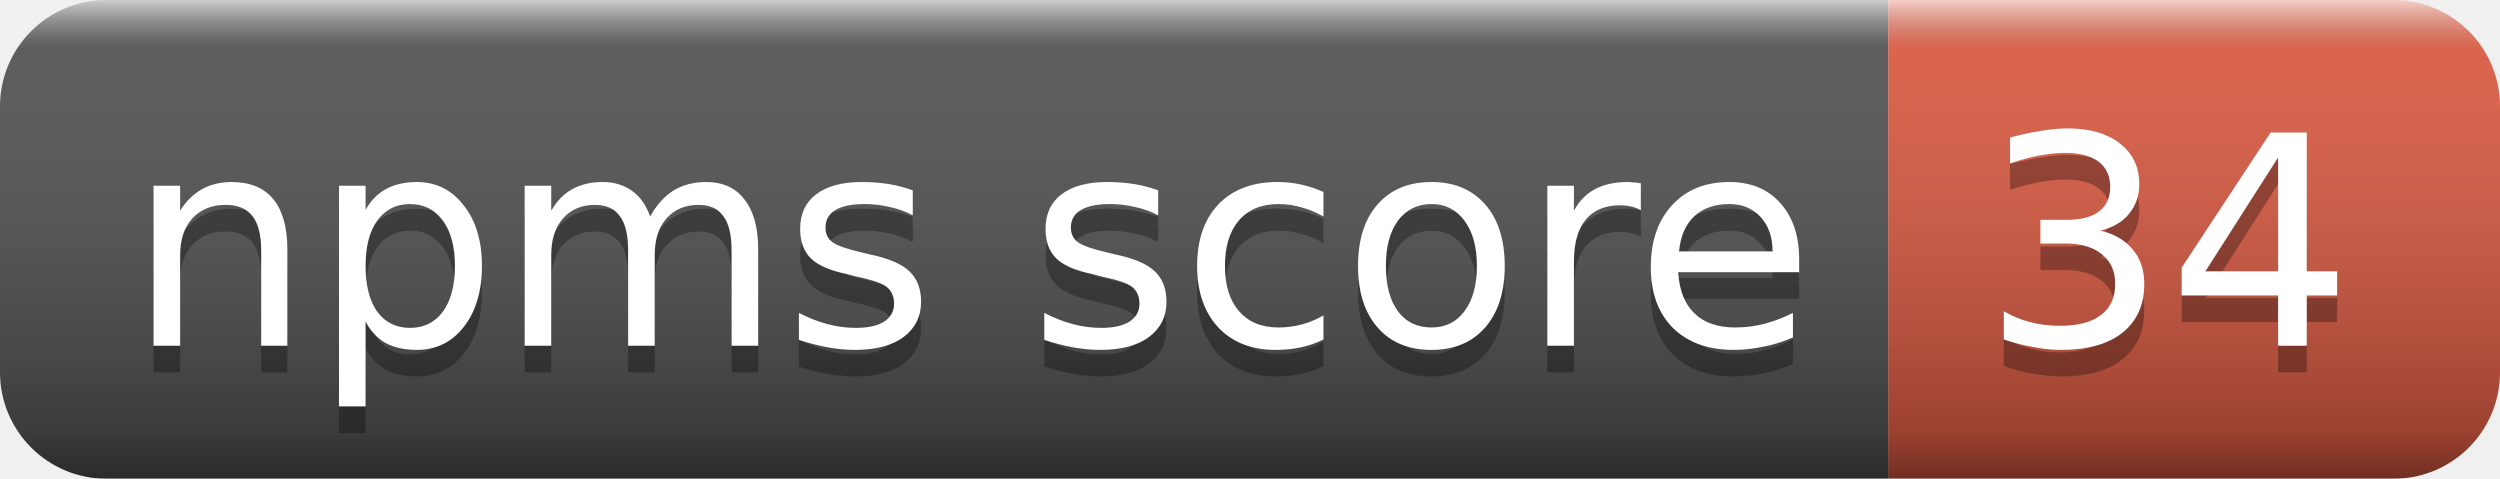
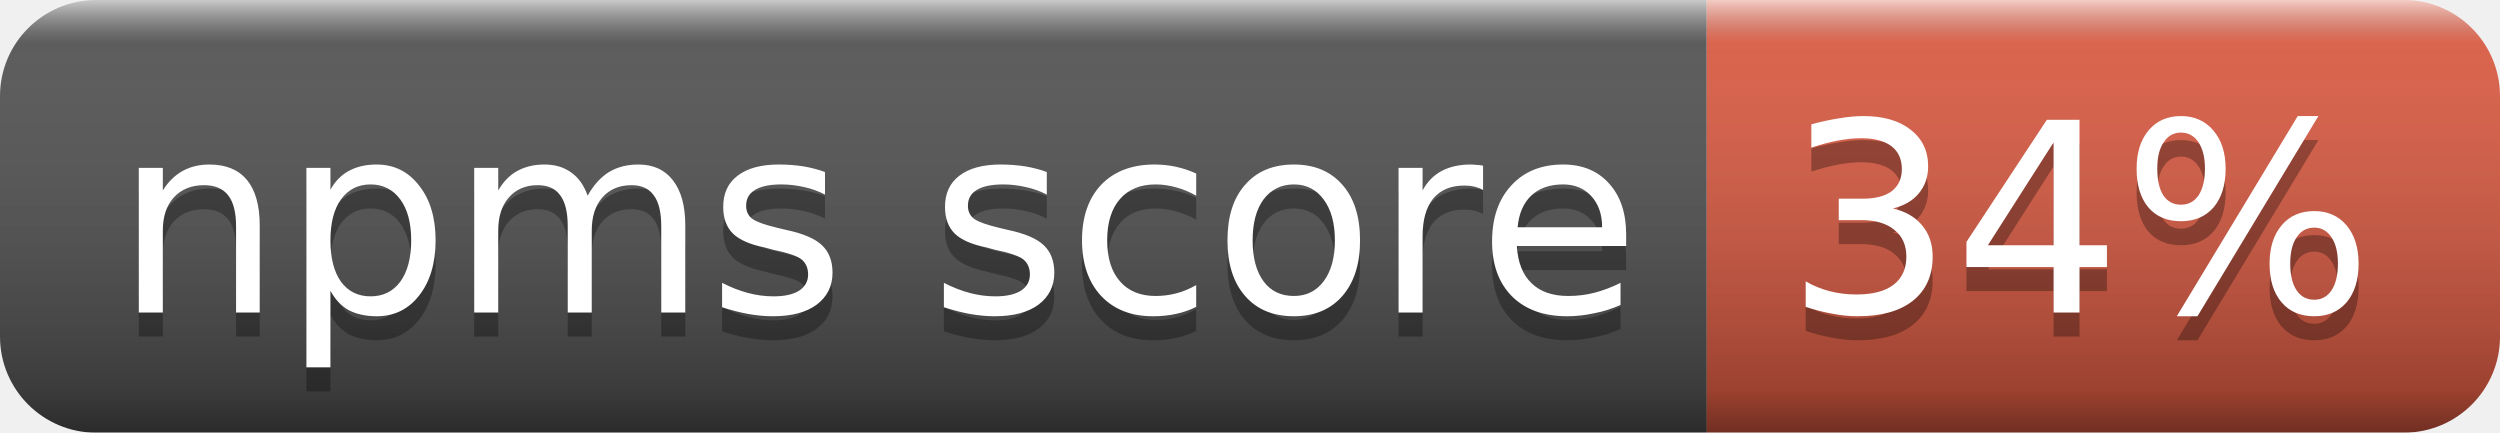
- <svg xmlns="http://www.w3.org/2000/svg" width="94" height="18">
+ <svg xmlns="http://www.w3.org/2000/svg" width="104" height="18">
  <linearGradient id="b" x2="0" y2="100%">
    <stop offset="0" stop-color="#fff" stop-opacity=".7" />
    <stop offset=".1" stop-color="#aaa" stop-opacity=".1" />
    <stop offset=".9" stop-opacity=".3" />
    <stop offset="1" stop-opacity=".5" />
  </linearGradient>
  <mask id="a">
-     <rect width="94" height="18" rx="4" fill="#fff" />
+     <rect width="104" height="18" rx="4" fill="#fff" />
  </mask>
  <g mask="url(#a)">
    <path fill="#555" d="M0 0h71v18H0z" />
-     <path fill="#e05d44" d="M71 0h23v18H71z" />
-     <path fill="url(#b)" d="M0 0h94v18H0z" />
+     <path fill="#e05d44" d="M71 0h33v18H71z" />
+     <path fill="url(#b)" d="M0 0h104v18H0z" />
  </g>
  <g fill="#fff" text-anchor="middle" font-family="DejaVu Sans,Verdana,Geneva,sans-serif" font-size="11">
    <text x="36.5" y="14" fill="#010101" fill-opacity=".3">npms score</text>
    <text x="36.5" y="13">npms score</text>
-     <text x="81.5" y="14" fill="#010101" fill-opacity=".3">34</text>
-     <text x="81.5" y="13">34</text>
+     <text x="86.5" y="14" fill="#010101" fill-opacity=".3">34%</text>
+     <text x="86.5" y="13">34%</text>
  </g>
</svg>
